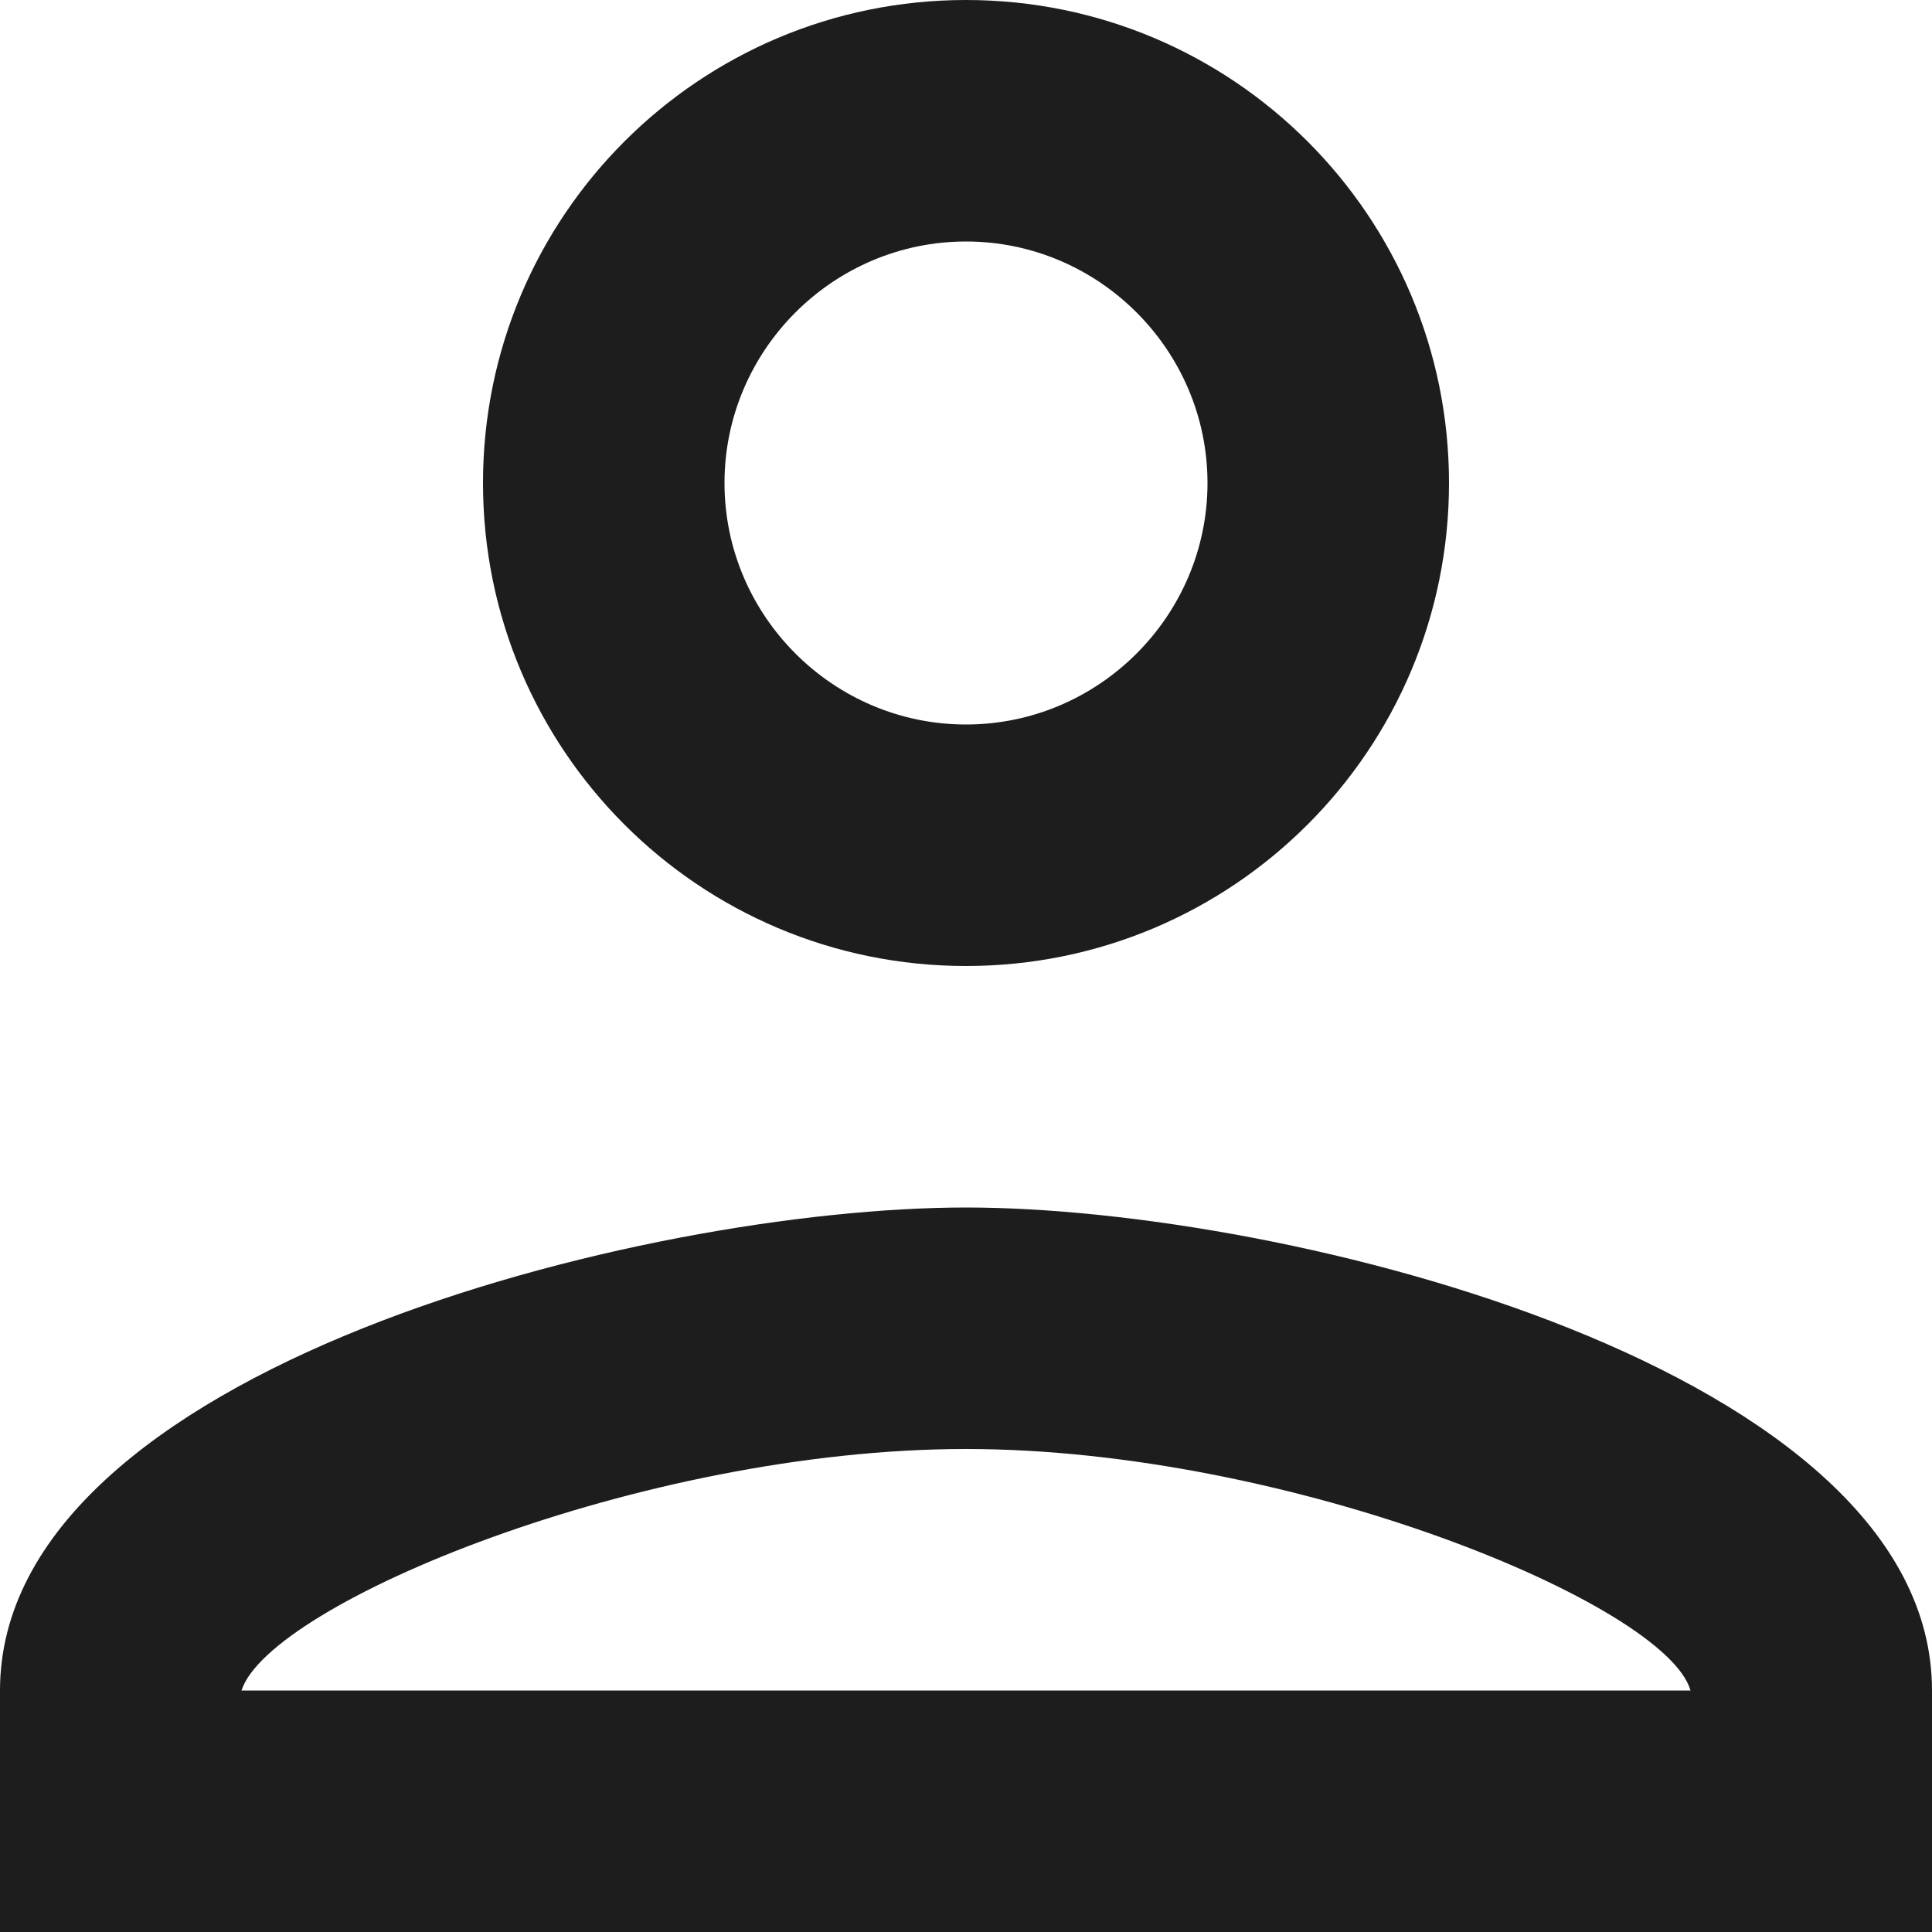
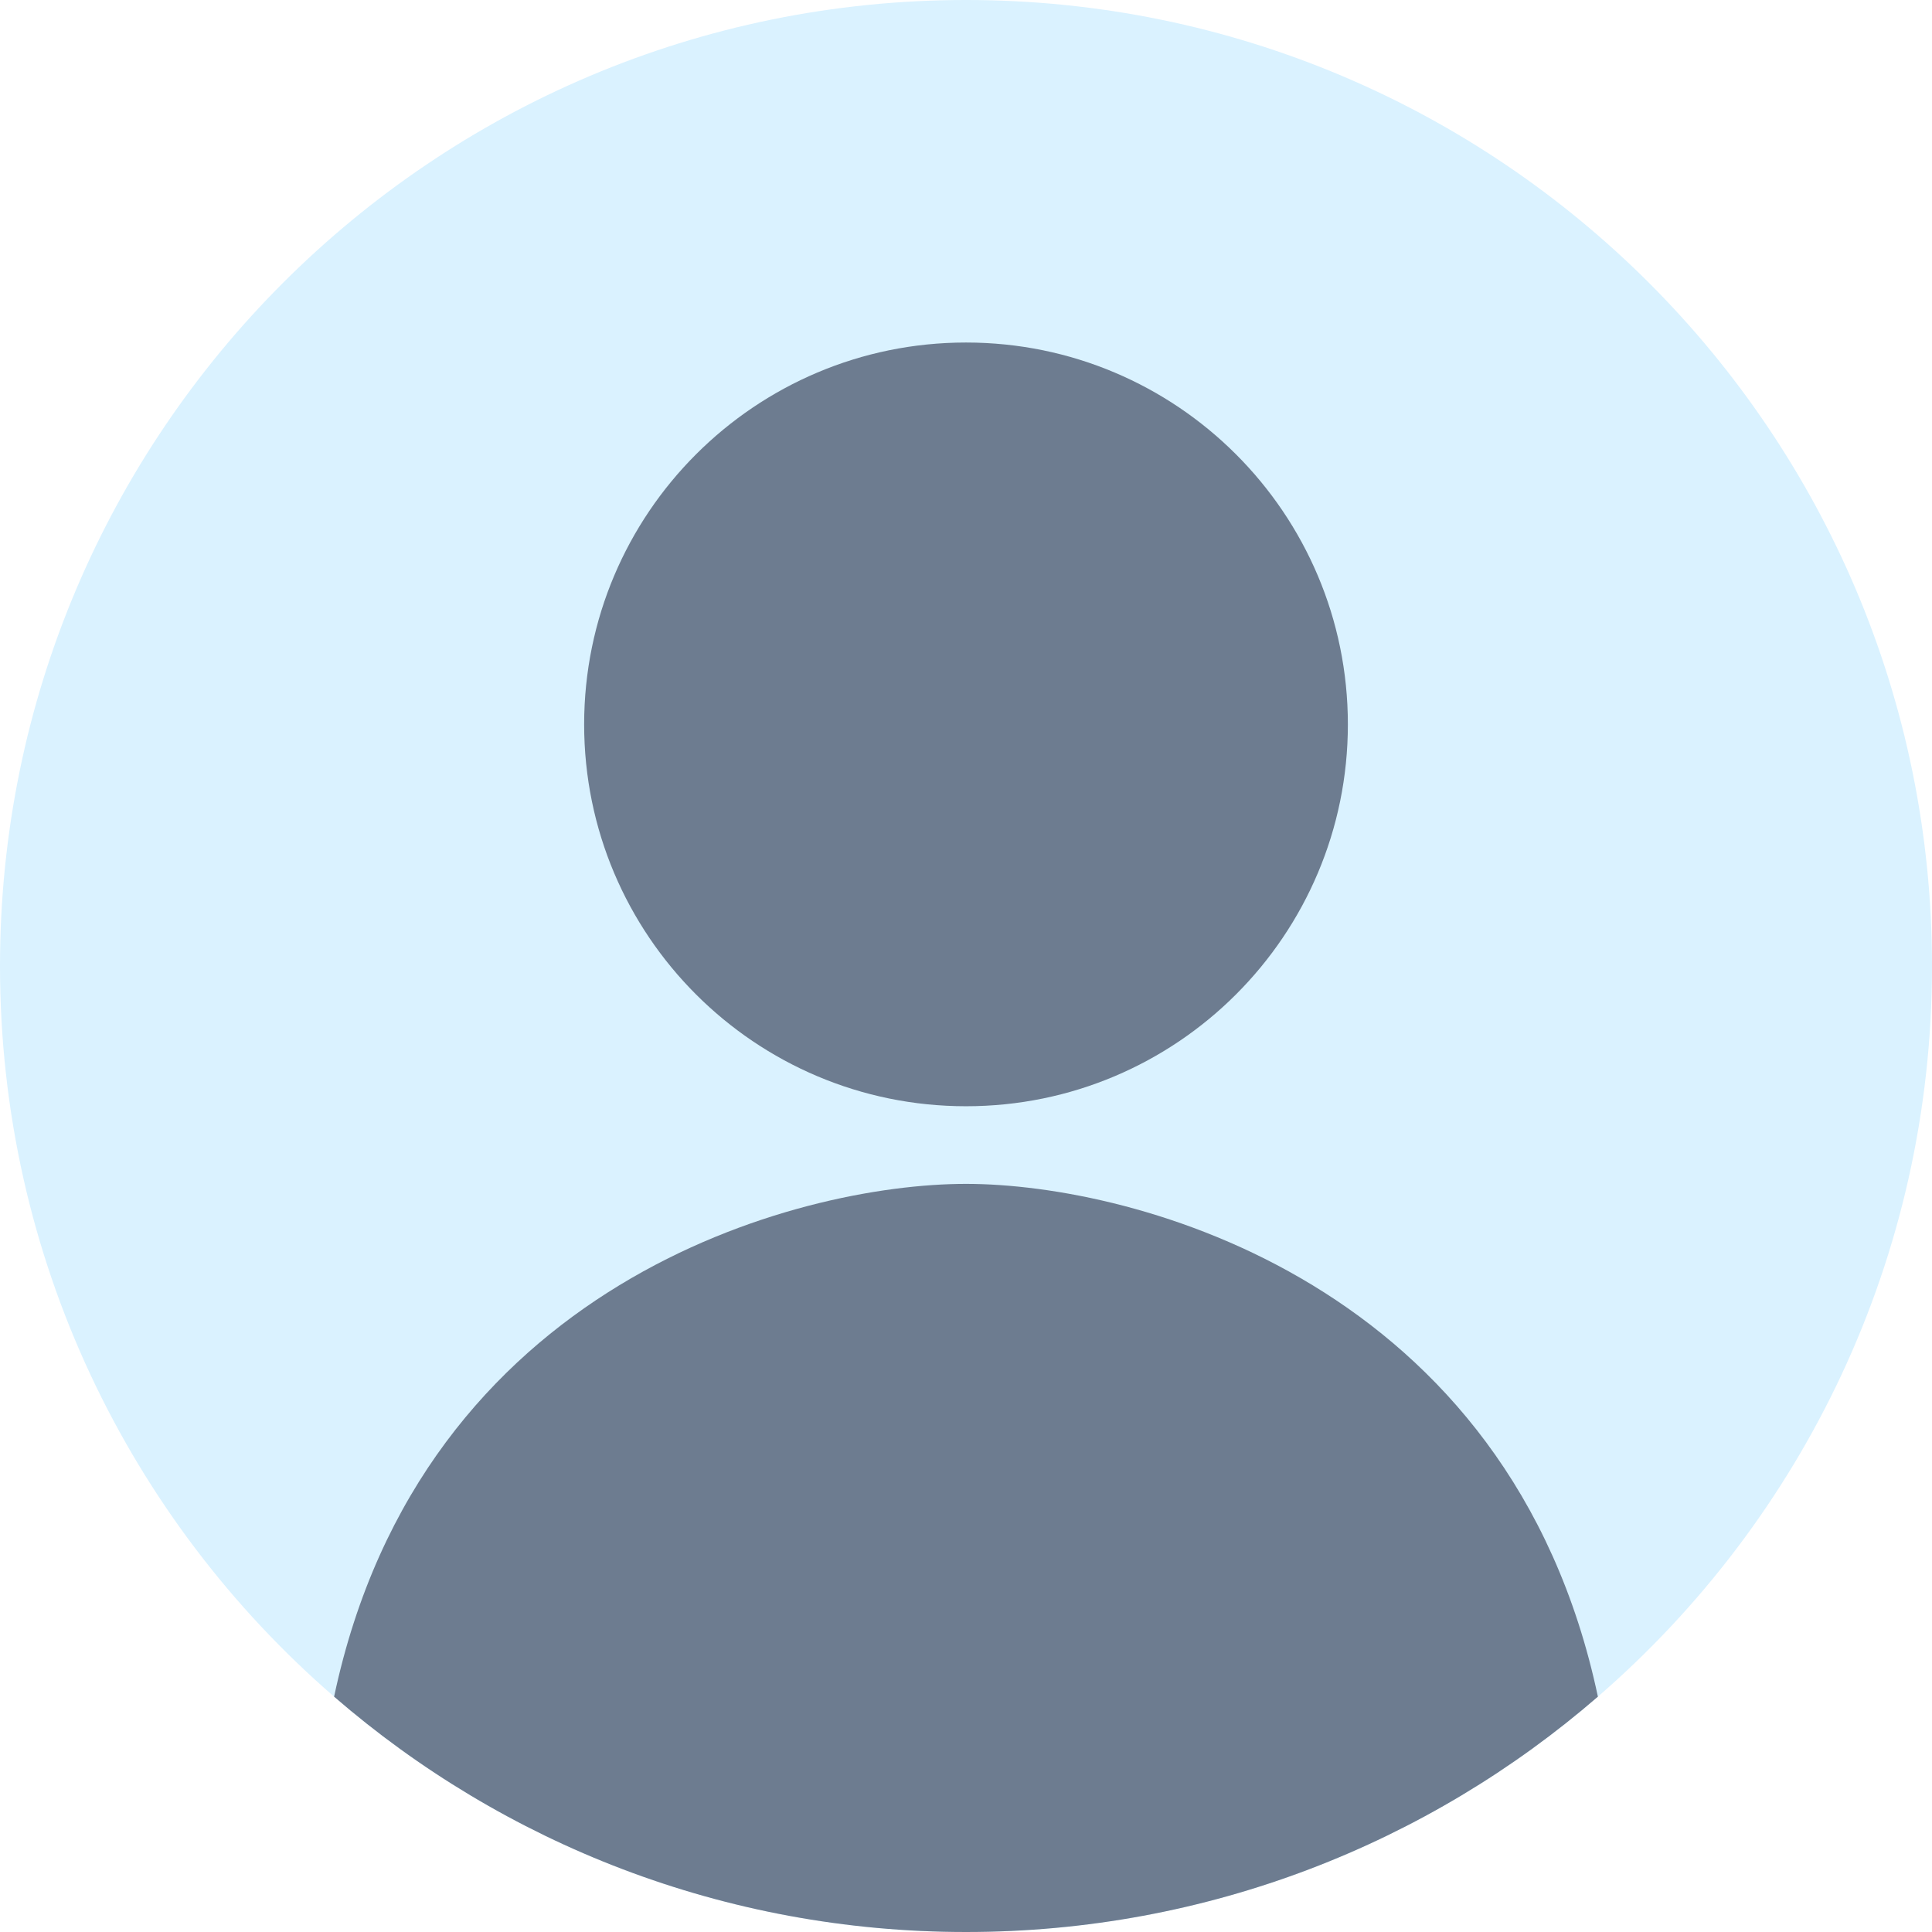
- <svg xmlns="http://www.w3.org/2000/svg" width="25px" height="25px" viewBox="0 0 16 16" version="1.1">
-   <g id="Icons" stroke="none" stroke-width="1" fill="none" fill-rule="evenodd">
-     <g id="Outlined" transform="translate(-206, -4102)">
-       <g id="Social" transform="translate(100, 4044)">
-         <g id="Outlined-/-Social-/-person" transform="translate(102, 54)">
-           <g>
-             <polygon id="Path" points="0 0 24 0 24 24 0 24" />
-             <path d="M12,6 C13.1,6 14,6.9 14,8 C14,9.1 13.1,10 12,10 C10.9,10 10,9.1 10,8 C10,6.9 10.9,6 12,6 Z M12,16 C14.7,16 17.8,17.29 18,18 L6,18 C6.23,17.28 9.31,16 12,16 Z M12,4 C9.79,4 8,5.79 8,8 C8,10.21 9.79,12 12,12 C14.21,12 16,10.21 16,8 C16,5.79 14.21,4 12,4 Z M12,14 C9.33,14 4,15.34 4,18 L4,20 L20,20 L20,18 C20,15.34 14.67,14 12,14 Z" id="🔹-Icon-Color" fill="#1D1D1D" />
-           </g>
-         </g>
-       </g>
+ <svg xmlns="http://www.w3.org/2000/svg" version="1.1" id="_x37_" x="0px" y="0px" viewBox="0 0 720 720" style="enable-background:new 0 0 720 720;" xml:space="preserve">
+   <style type="text/css">
+ 	.st0{fill:#DAF2FF;}
+ 	.st1{fill:#6D7C90;}
+ </style>
+   <g>
+     <path class="st0" d="M720,359.993c0,108.778-48.247,206.289-124.512,272.303C532.366,686.943,450.045,720,360.007,720   c-90.052,0-172.373-33.057-235.495-87.704C48.247,566.282,0,468.771,0,359.993C0,161.177,161.177,0,360.007,0   C558.823,0,720,161.177,720,359.993z" style="opacity: 1;" />
+     <g>
+       <circle class="st1" cx="360.003" cy="269.956" r="142.309" style="opacity: 1;" />
+       <path class="st1" d="M595.488,632.296C532.366,686.943,450.045,720,360.007,720c-90.052,0-172.373-33.057-235.495-87.704    c32.628-154.091,172.416-191.1,235.495-191.1C423.072,441.197,562.861,478.206,595.488,632.296z" style="opacity: 1;" />
    </g>
  </g>
</svg>
